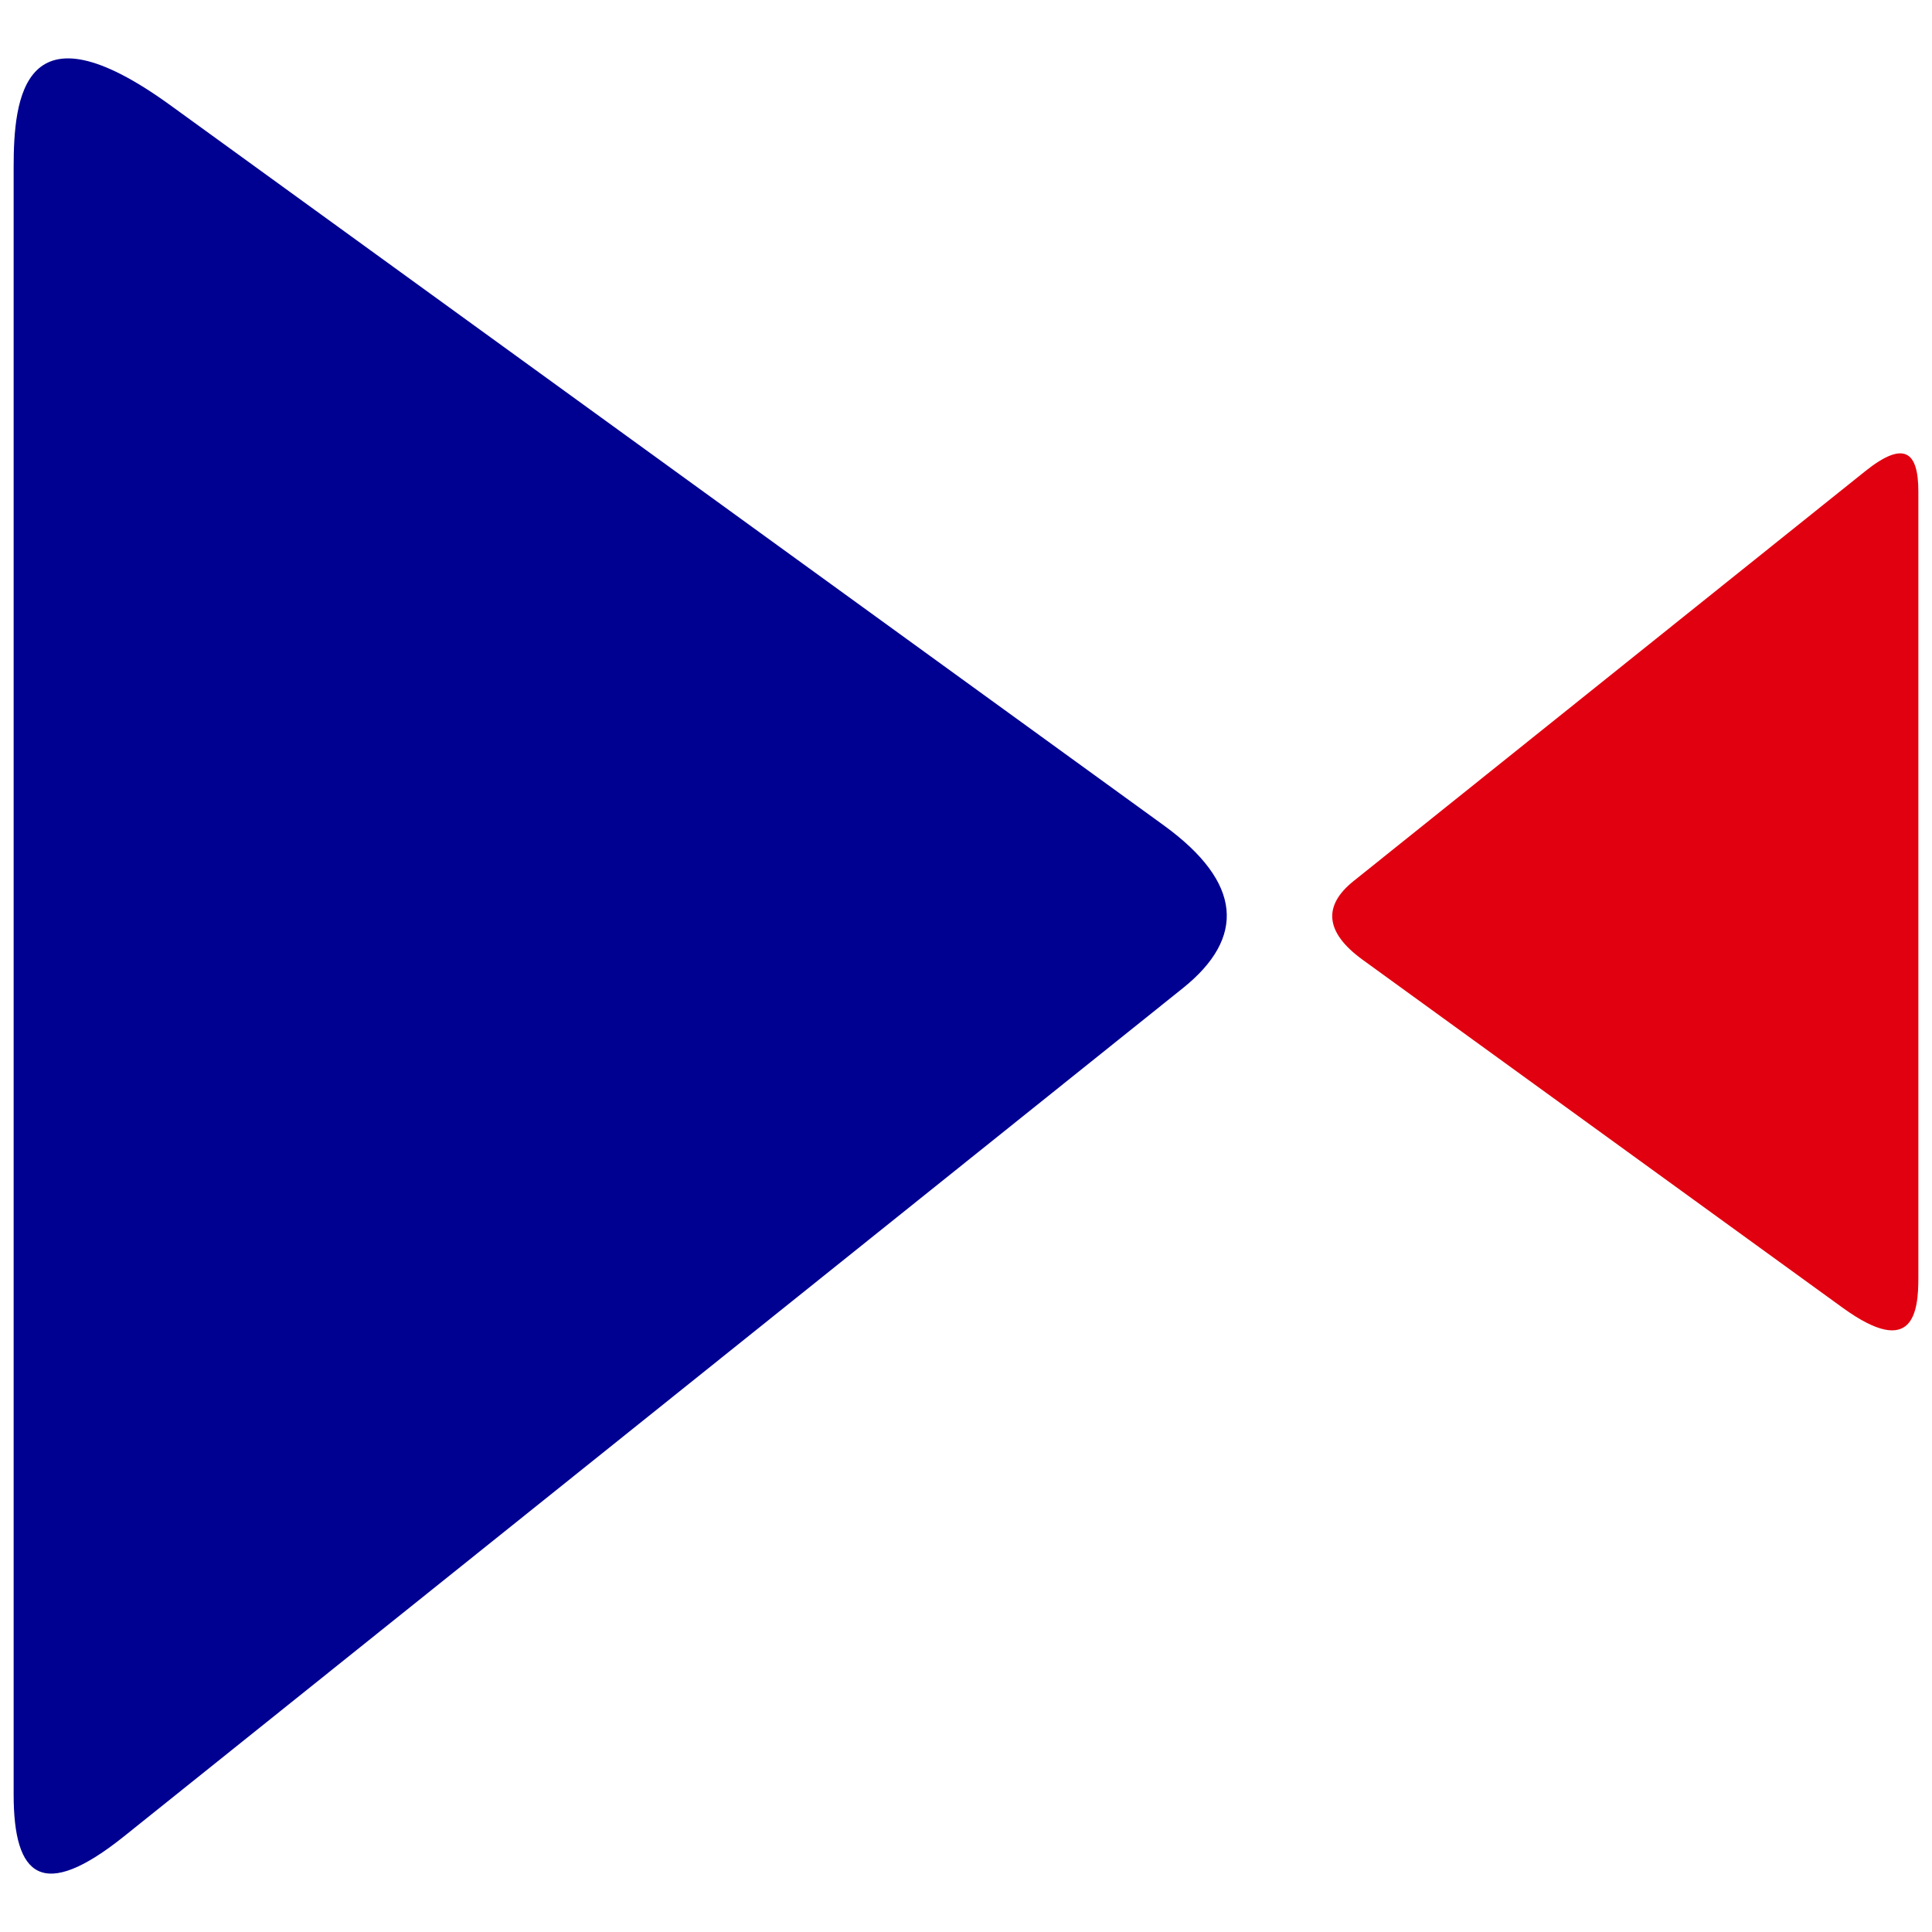
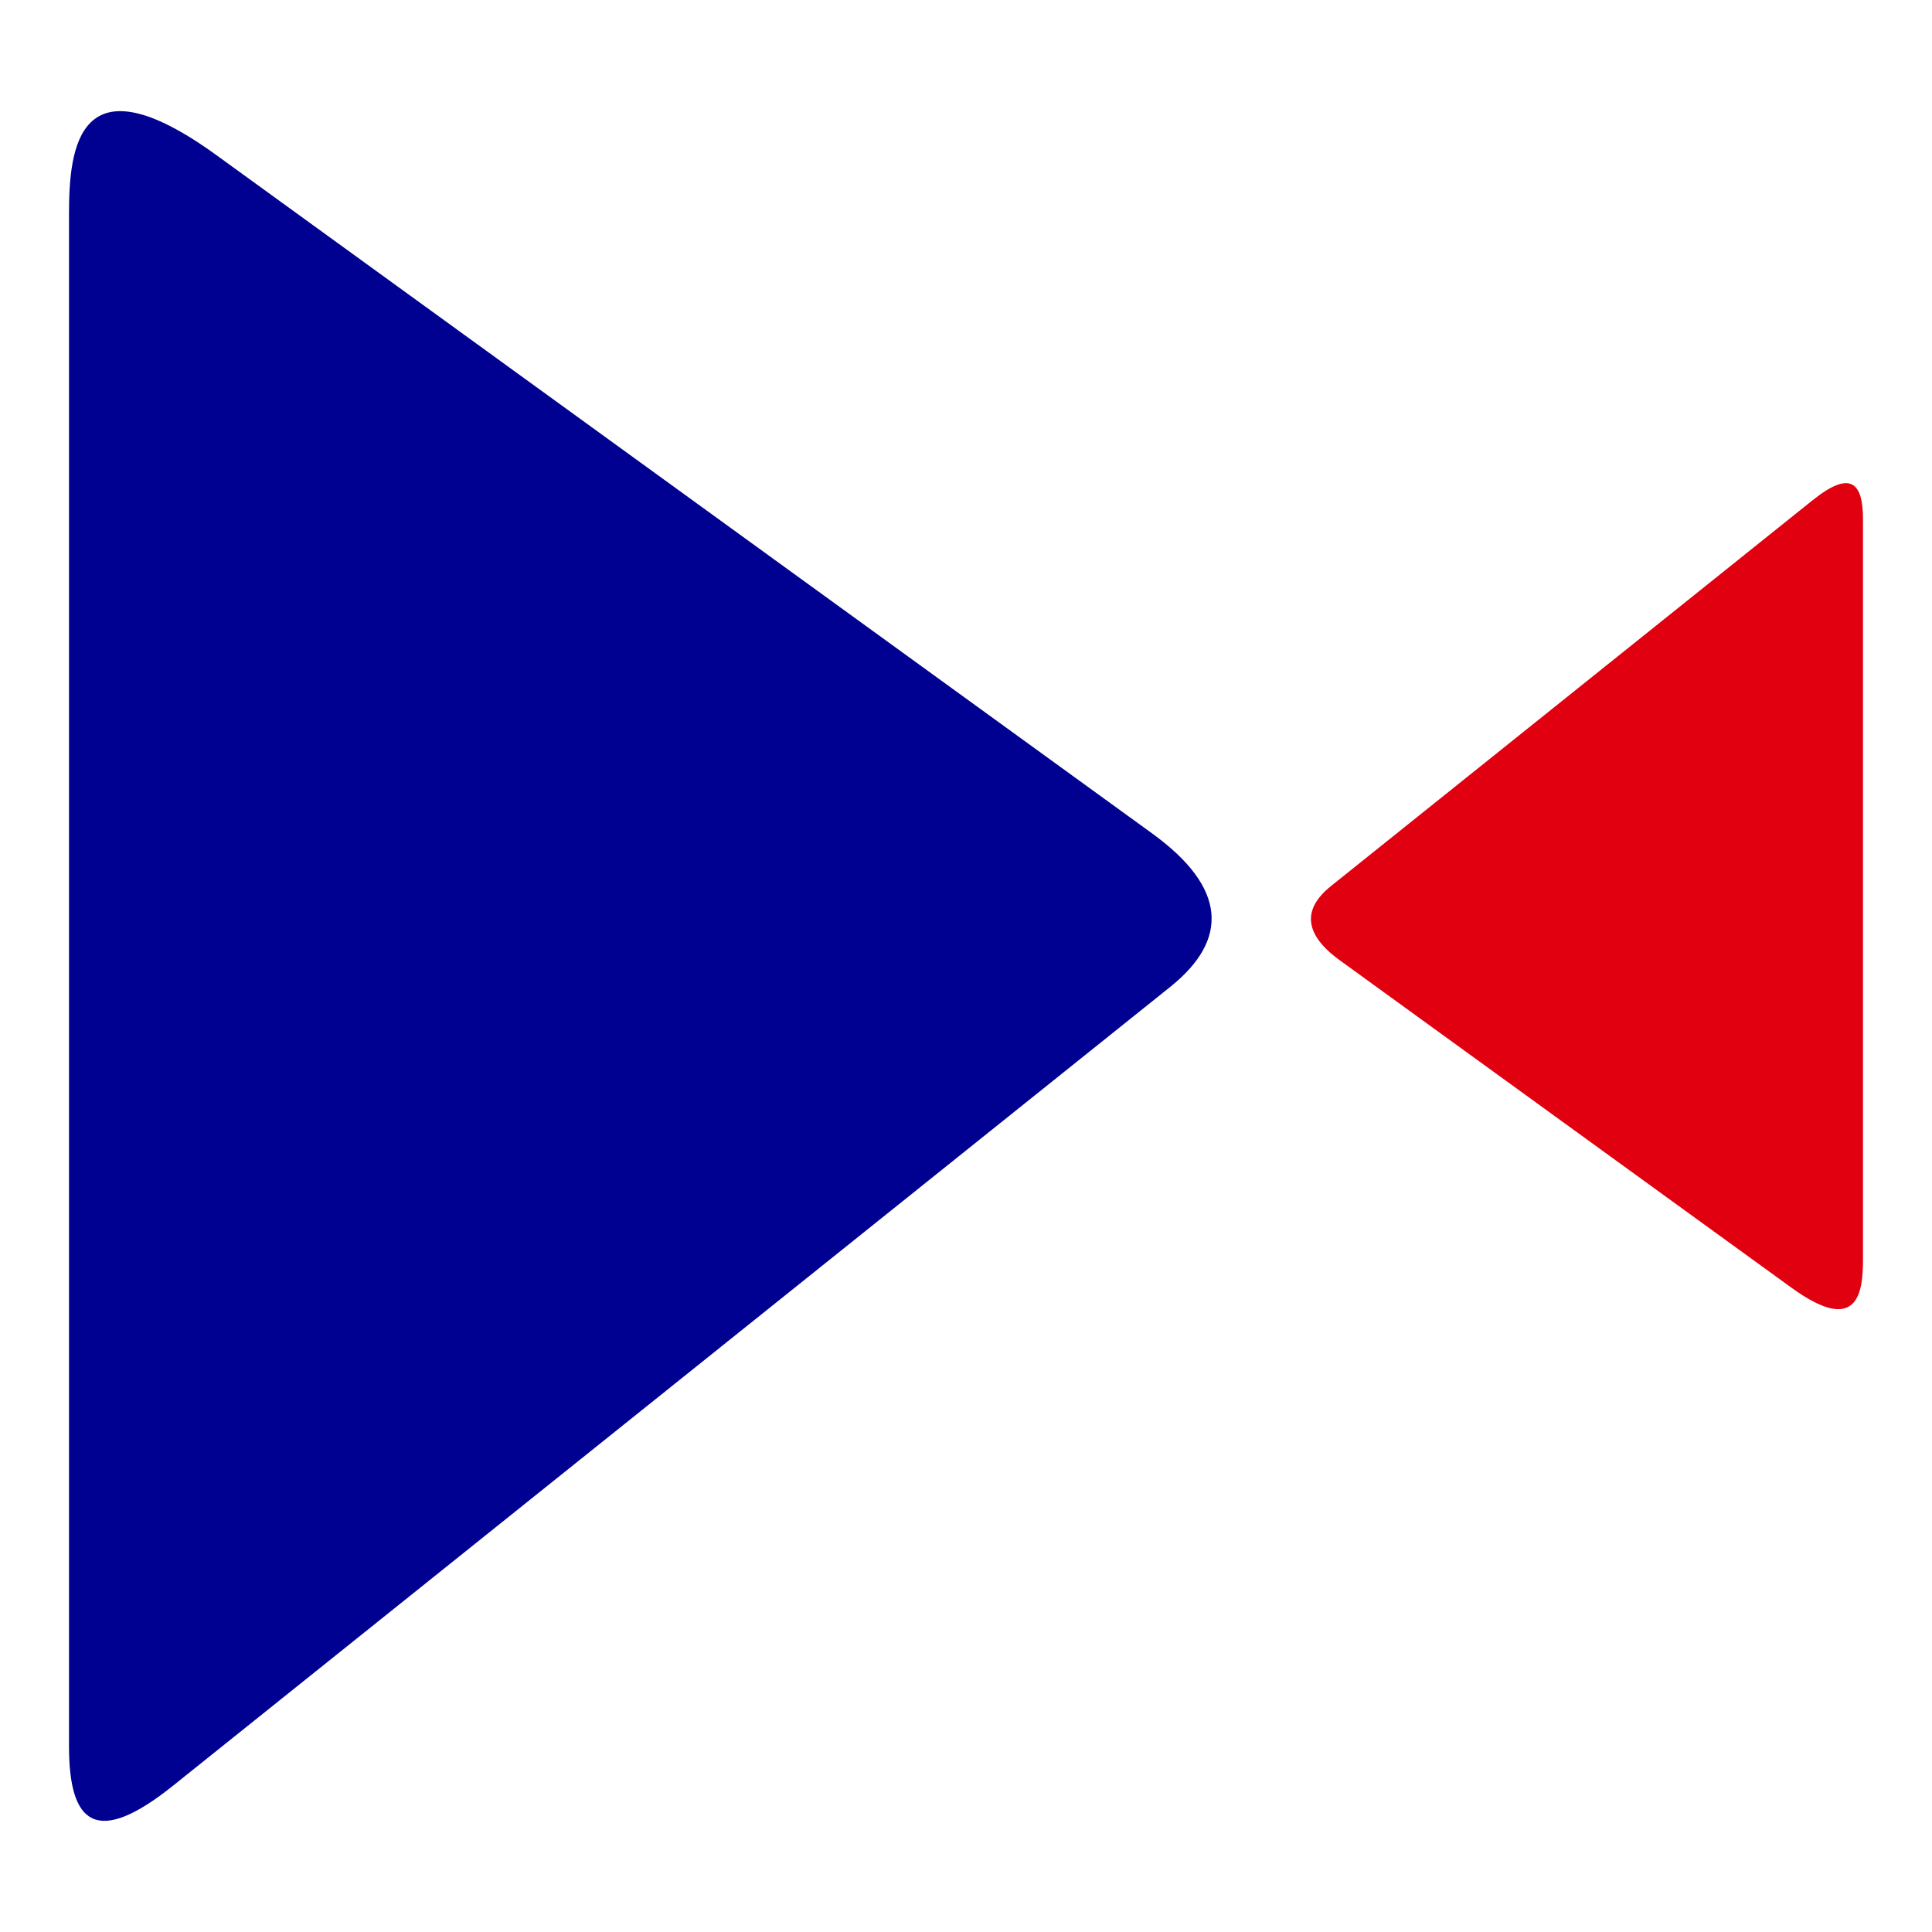
- <svg xmlns="http://www.w3.org/2000/svg" width="48" height="48" viewBox="0 0 324 324" fill="none" version="1.1" id="svg1">
-   <path fill-rule="evenodd" clip-rule="evenodd" d="m20.81 307.95 177.569-142.242c10.512-8.437 10.011-17.663-3.146-27.247L28.604 17.675c-24.742-17.949-26.316-1.217-26.316 10.371V300.942c0 13.873 4.863 17.949 18.522 7.008z" fill="#000091" id="path1" />
-   <path fill-rule="evenodd" clip-rule="evenodd" d="m312.763 79.052-85.79 68.723c-5.079 4.076-4.837 8.534 1.52 13.164l80.504 58.357c11.954 8.671 12.715.587 12.715-5.011V82.438c0-6.702-2.35-8.672-8.949-3.386z" fill="#e1000f" id="path2" />
+ <svg xmlns="http://www.w3.org/2000/svg" width="48" height="48" viewBox="0 0 344 344" fill="none" version="1.1">
+   <path fill-rule="evenodd" clip-rule="evenodd" d="m30.81 317.95 177.569-142.242c10.512-8.437 10.011-17.663-3.146-27.247L38.604 27.675c-24.742-17.949-26.316-1.217-26.316 10.371V310.942c0 13.873 4.863 17.949 18.522 7.008z" fill="#000091" id="path1" />
+   <path fill-rule="evenodd" clip-rule="evenodd" d="m322.763 89.052-85.79 68.723c-5.079 4.076-4.837 8.534 1.52 13.164l80.504 58.357c11.954 8.671 12.715.587 12.715-5.011V92.438c0-6.702-2.35-8.672-8.949-3.386z" fill="#e1000f" id="path2" />
</svg>
